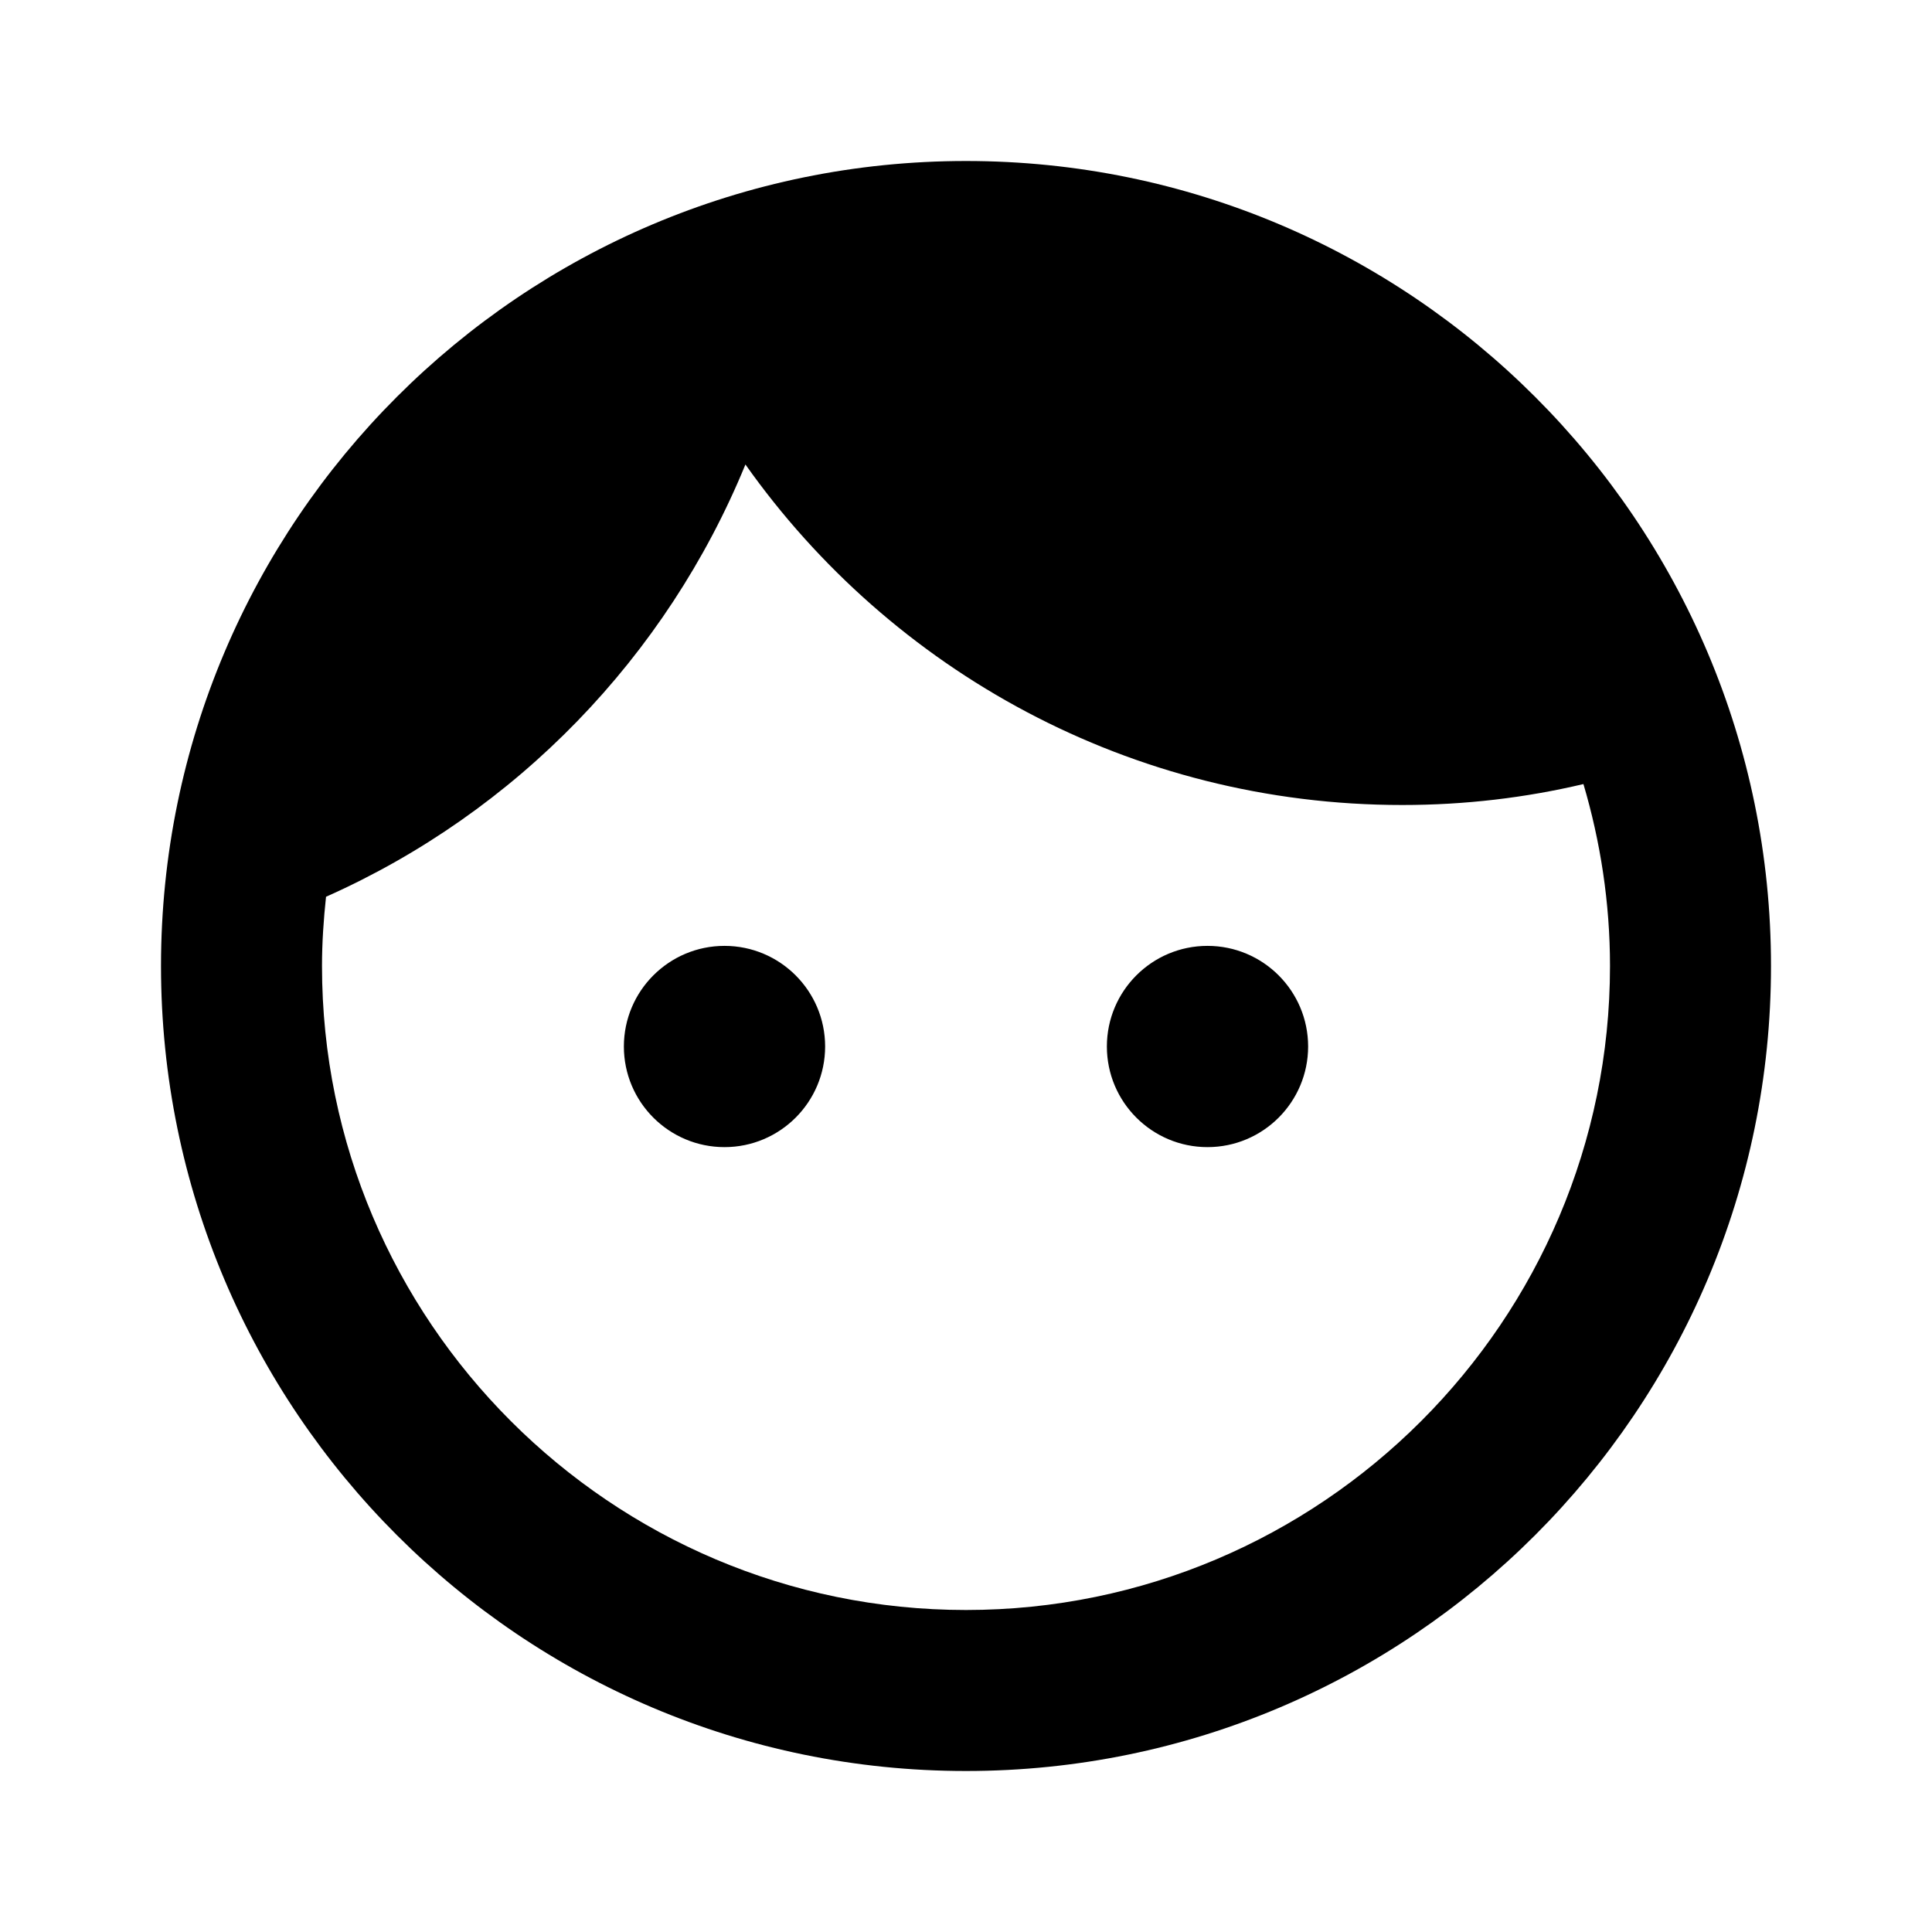
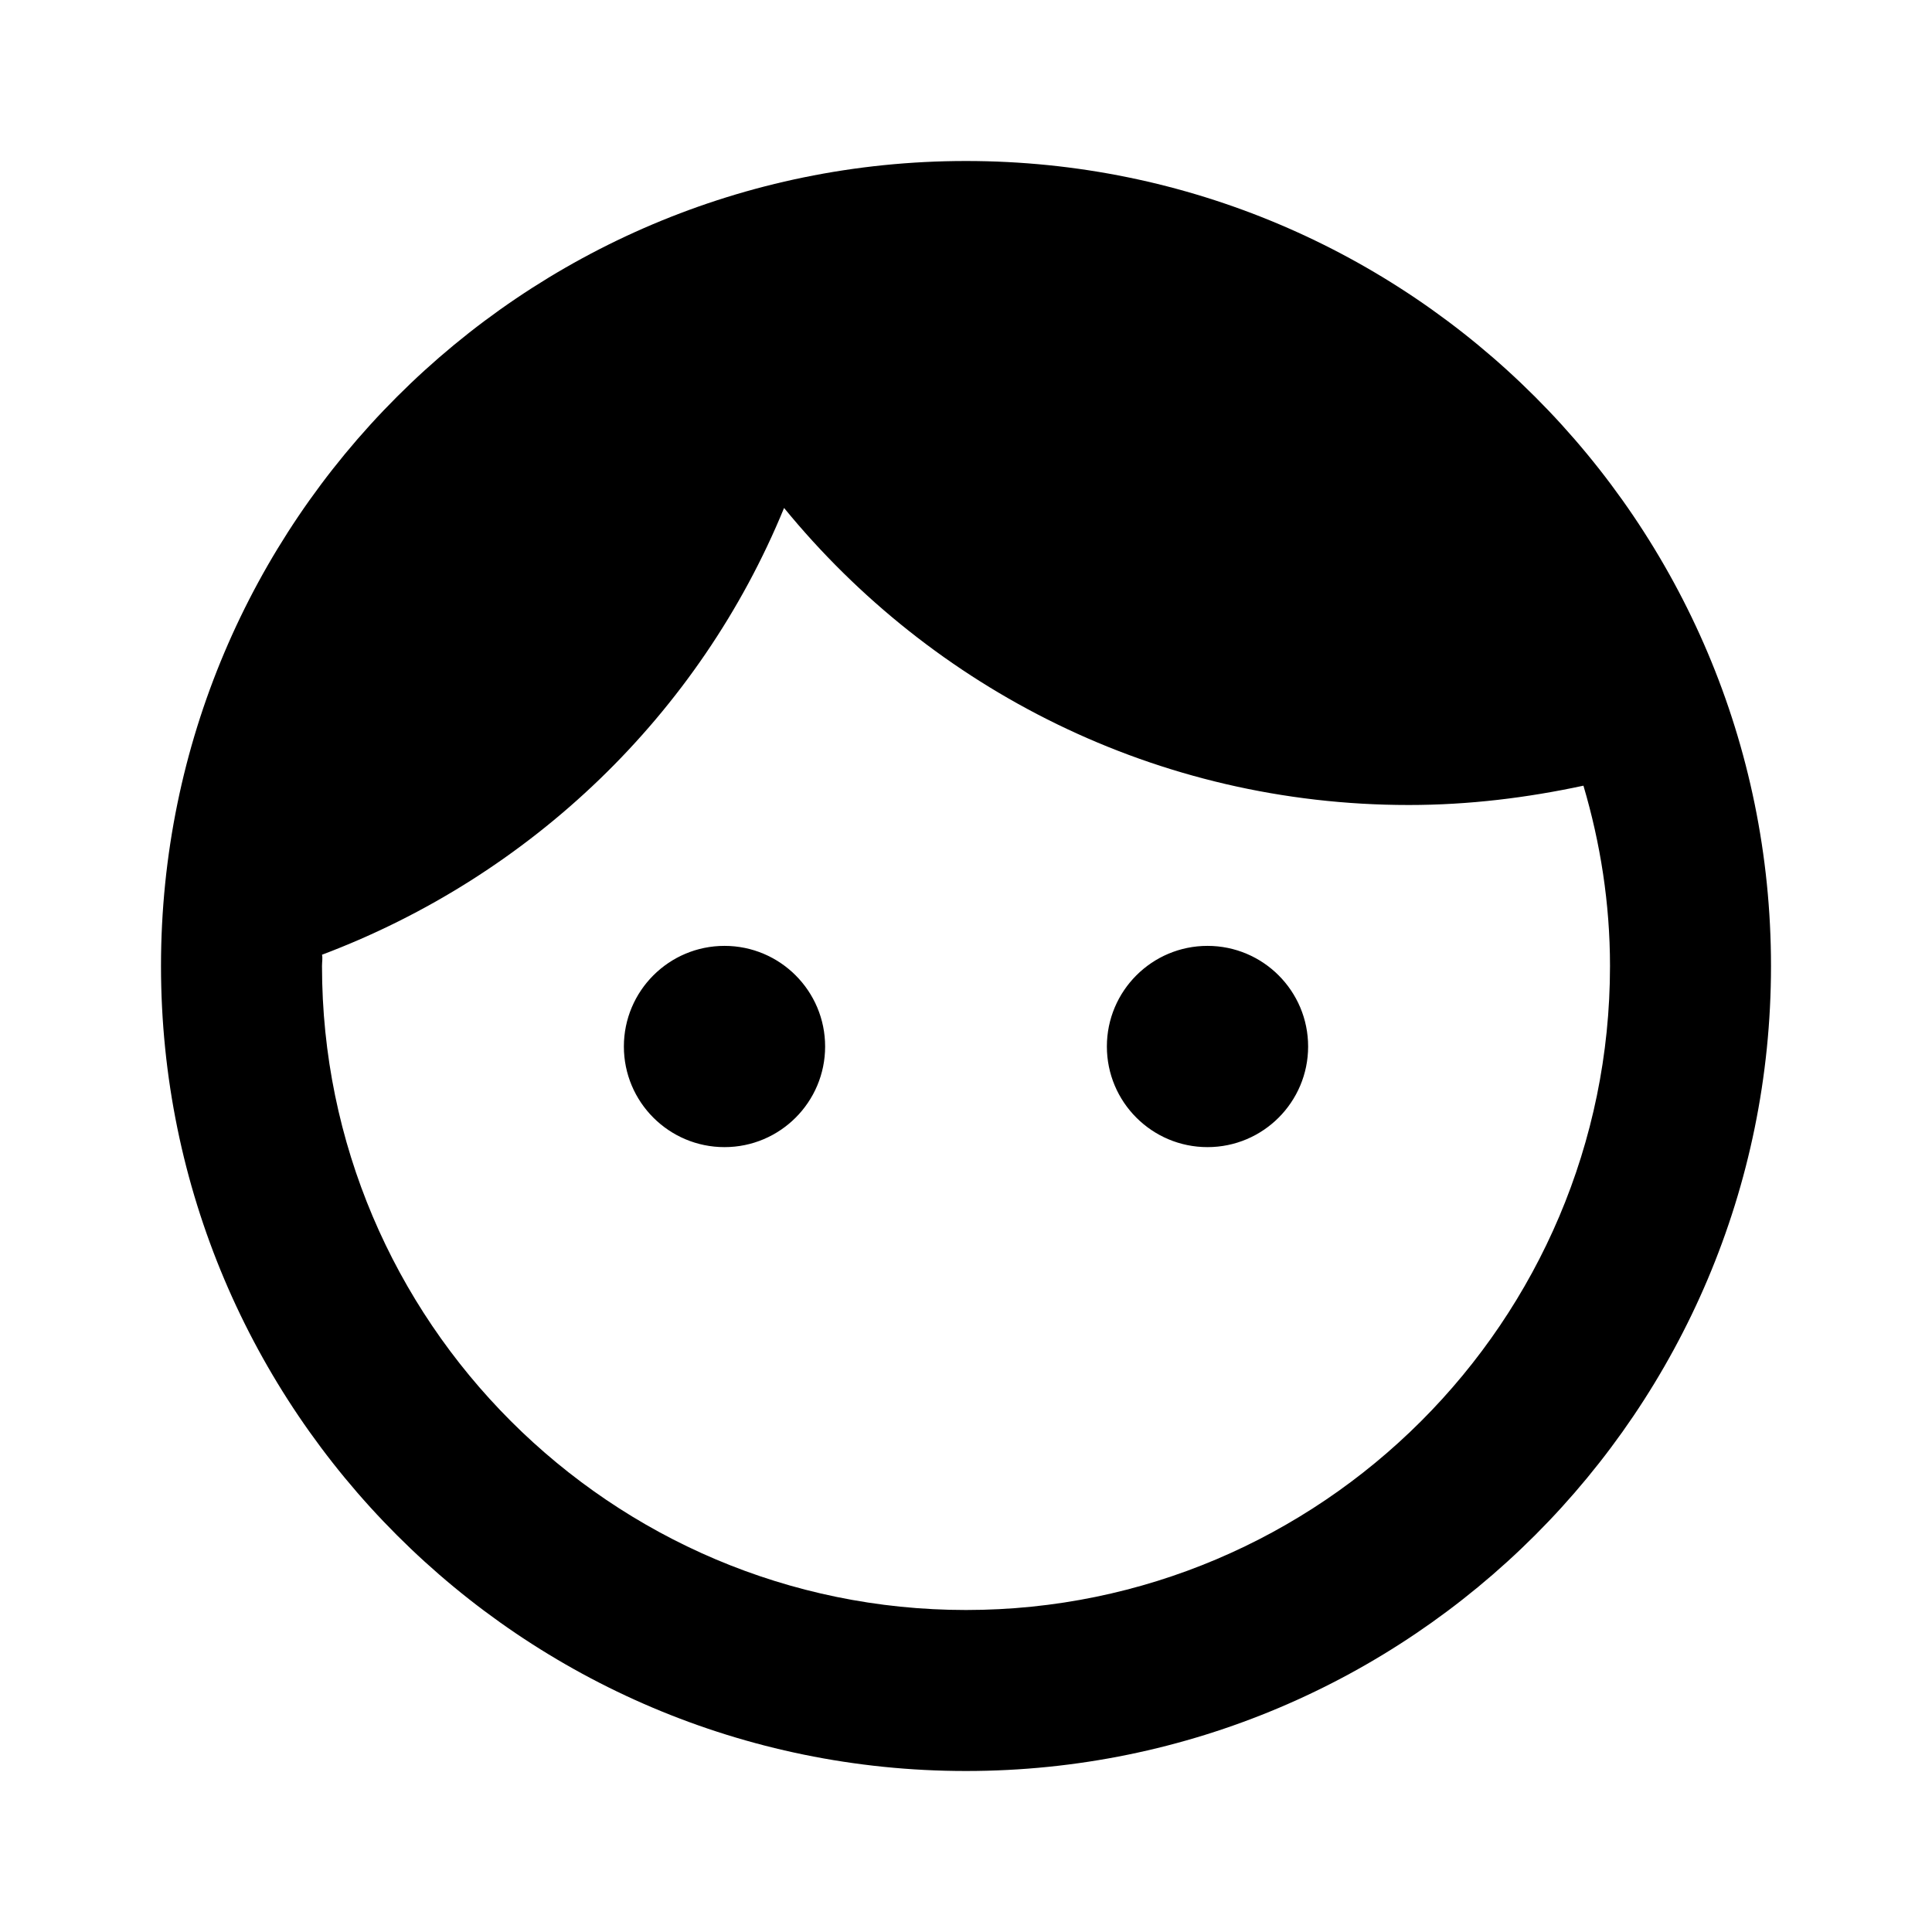
- <svg xmlns="http://www.w3.org/2000/svg" viewBox="0 0 24 24" fill="currentColor">
-   <path d="M0 0h24v24H0V0z" fill="none" />
-   <path d="M9 11.75c-.69 0-1.25.56-1.25 1.25s.56 1.25 1.25 1.25 1.25-.56 1.25-1.25-.56-1.25-1.25-1.25zm6 0c-.69 0-1.25.56-1.25 1.25s.56 1.25 1.25 1.25 1.25-.56 1.25-1.25-.56-1.25-1.25-1.25zM12 2C6.48 2 2 6.48 2 12s4.48 10 10 10 10-4.48 10-10S17.52 2 12 2zm0 18c-4.41 0-8-3.59-8-8 0-.29.02-.58.05-.86 2.36-1.05 4.23-2.98 5.21-5.37C11.07 8.33 14.05 10 17.42 10c.78 0 1.53-.09 2.25-.26.21.71.33 1.47.33 2.26 0 4.41-3.59 8-8 8z" />
+ <svg xmlns="http://www.w3.org/2000/svg" enable-background="new 0 0 24 24" viewBox="0 0 24 24" fill="currentColor">
+   <g>
+     <path d="M0,0h24v24H0V0z" fill="none" />
+   </g>
+   <g>
+     <path d="M10.25,13c0,0.69-0.56,1.25-1.25,1.25S7.75,13.69,7.75,13S8.31,11.75,9,11.75S10.25,12.31,10.25,13z M15,11.75 c-0.69,0-1.25,0.56-1.25,1.25s0.56,1.25,1.25,1.25s1.25-0.56,1.25-1.25S15.69,11.75,15,11.75z M22,12c0,5.52-4.48,10-10,10 S2,17.52,2,12S6.48,2,12,2S22,6.48,22,12z M20,12c0-0.78-0.12-1.53-0.33-2.24C18.97,9.91,18.25,10,17.5,10 c-3.13,0-5.92-1.44-7.76-3.69C8.69,8.87,6.6,10.88,4,11.86C4.01,11.9,4,11.95,4,12c0,4.41,3.59,8,8,8S20,16.41,20,12z" />
+   </g>
</svg>
